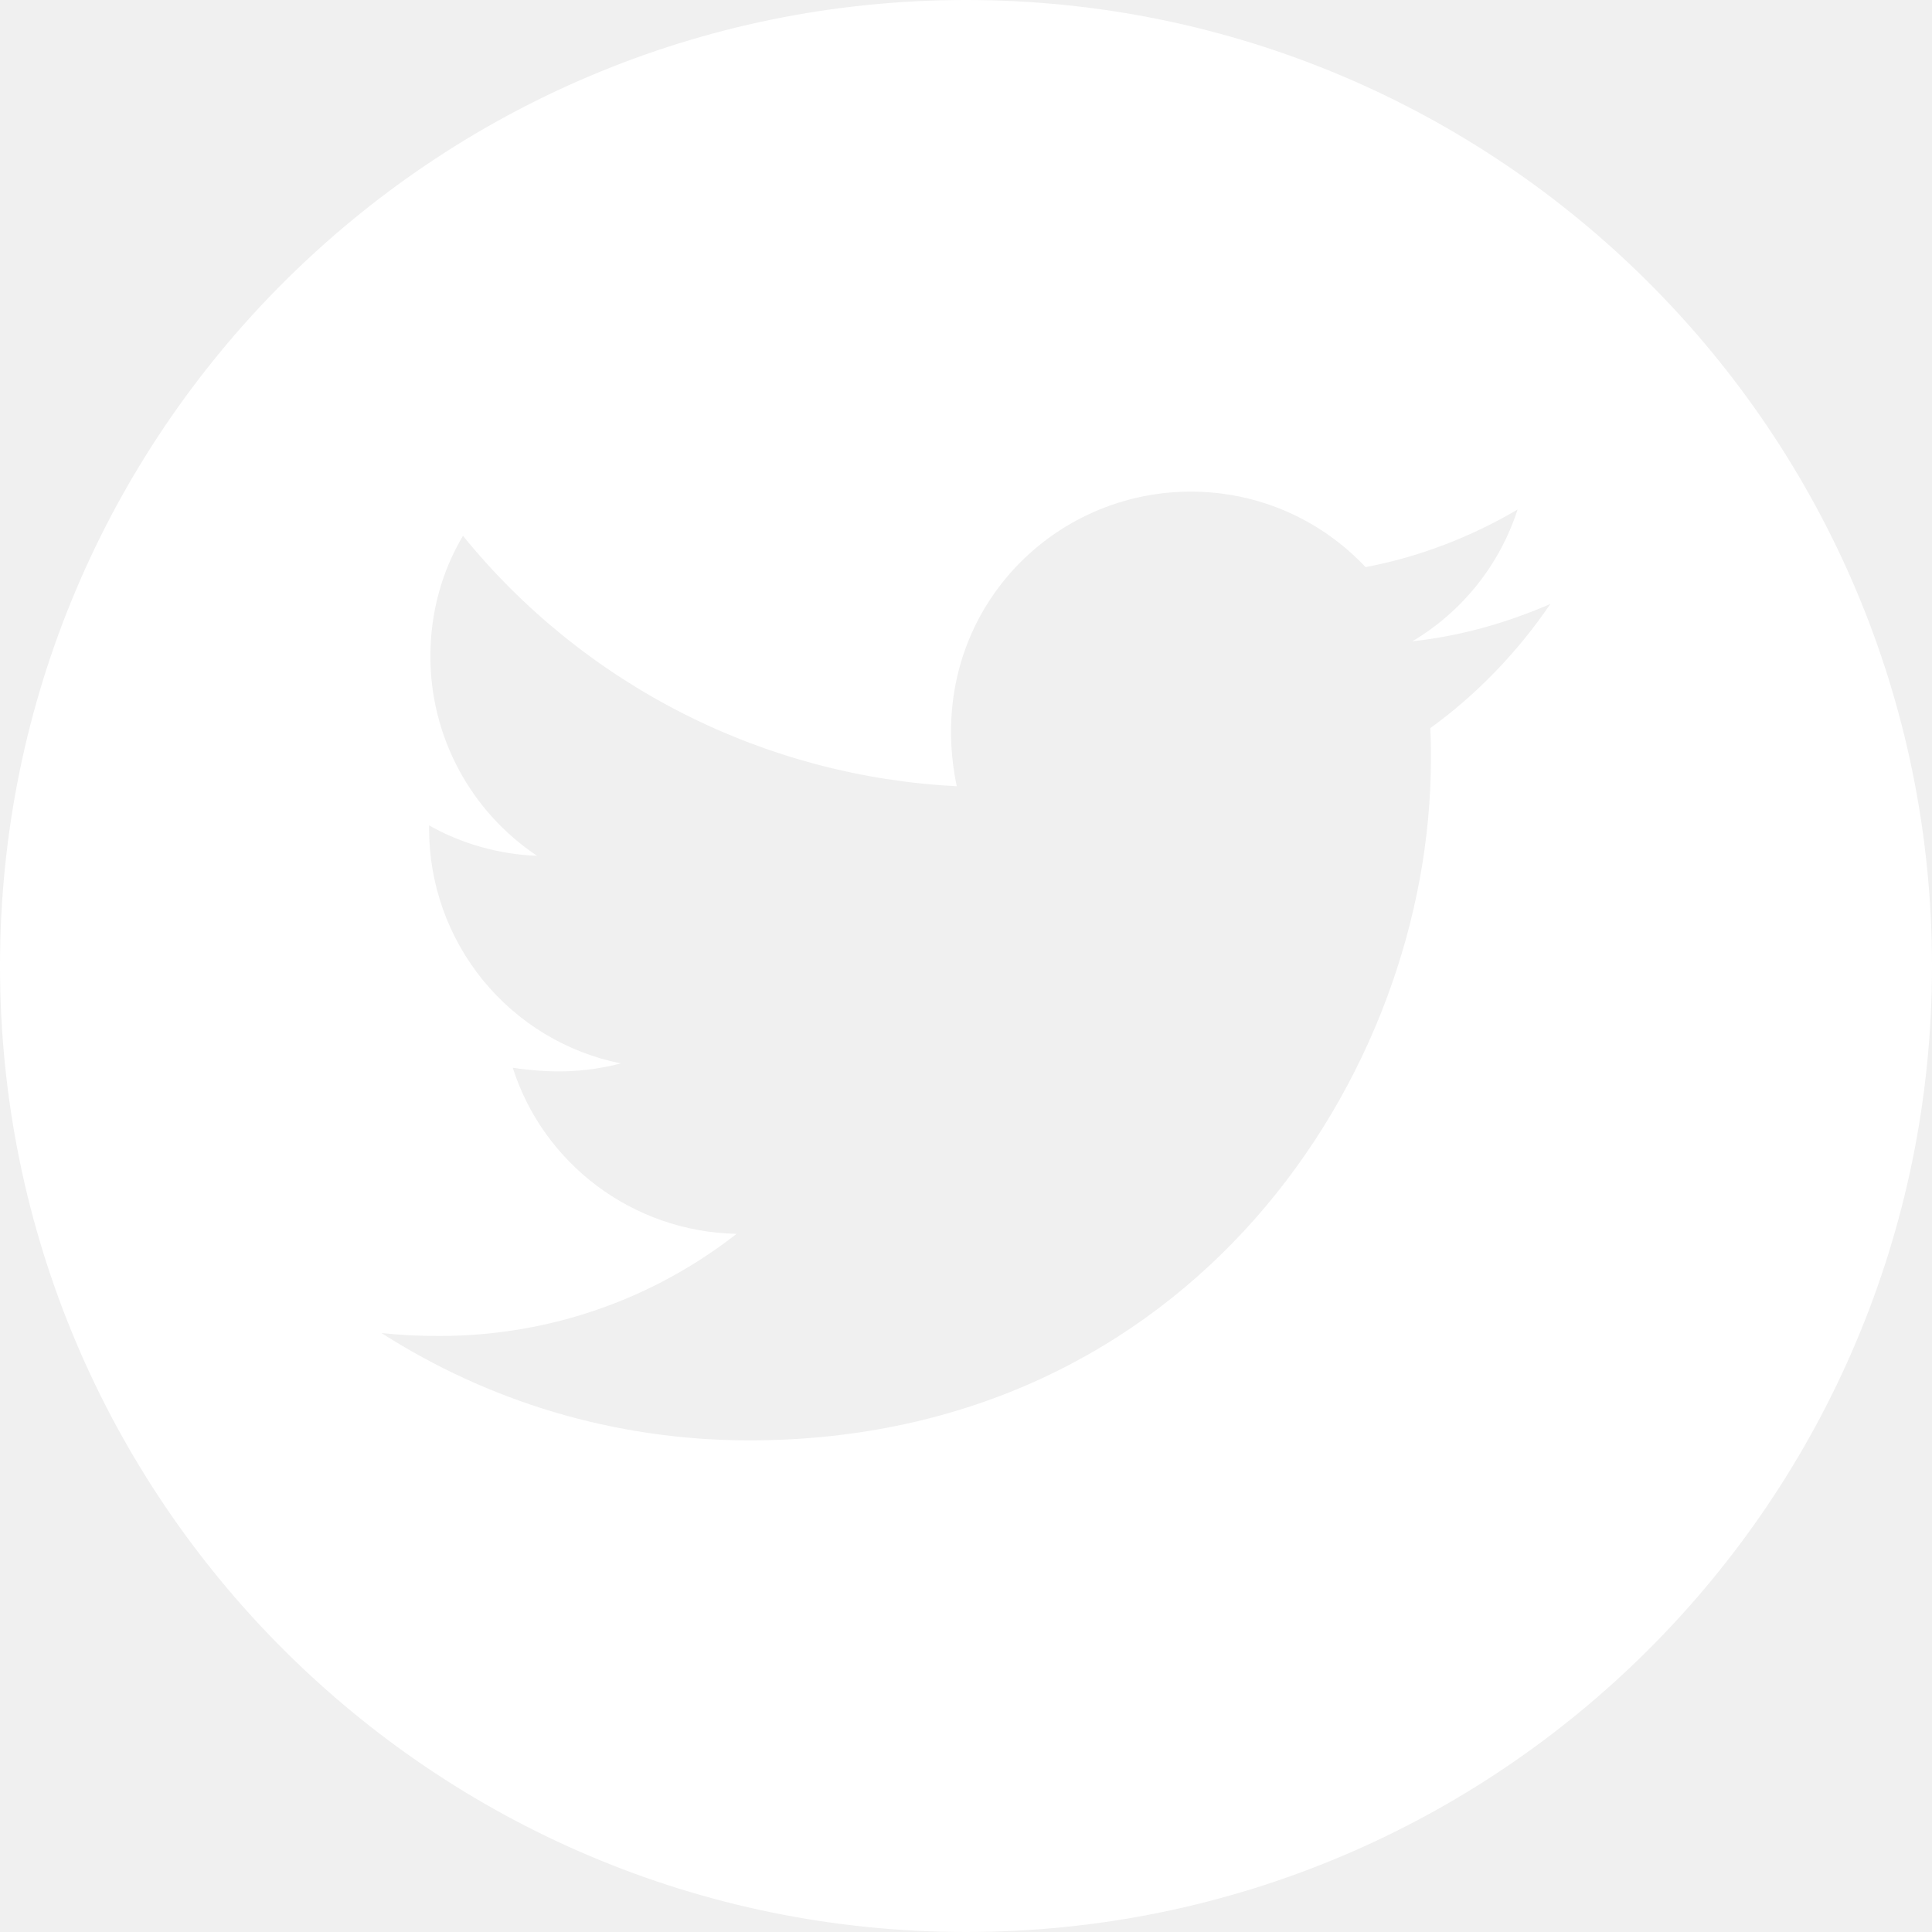
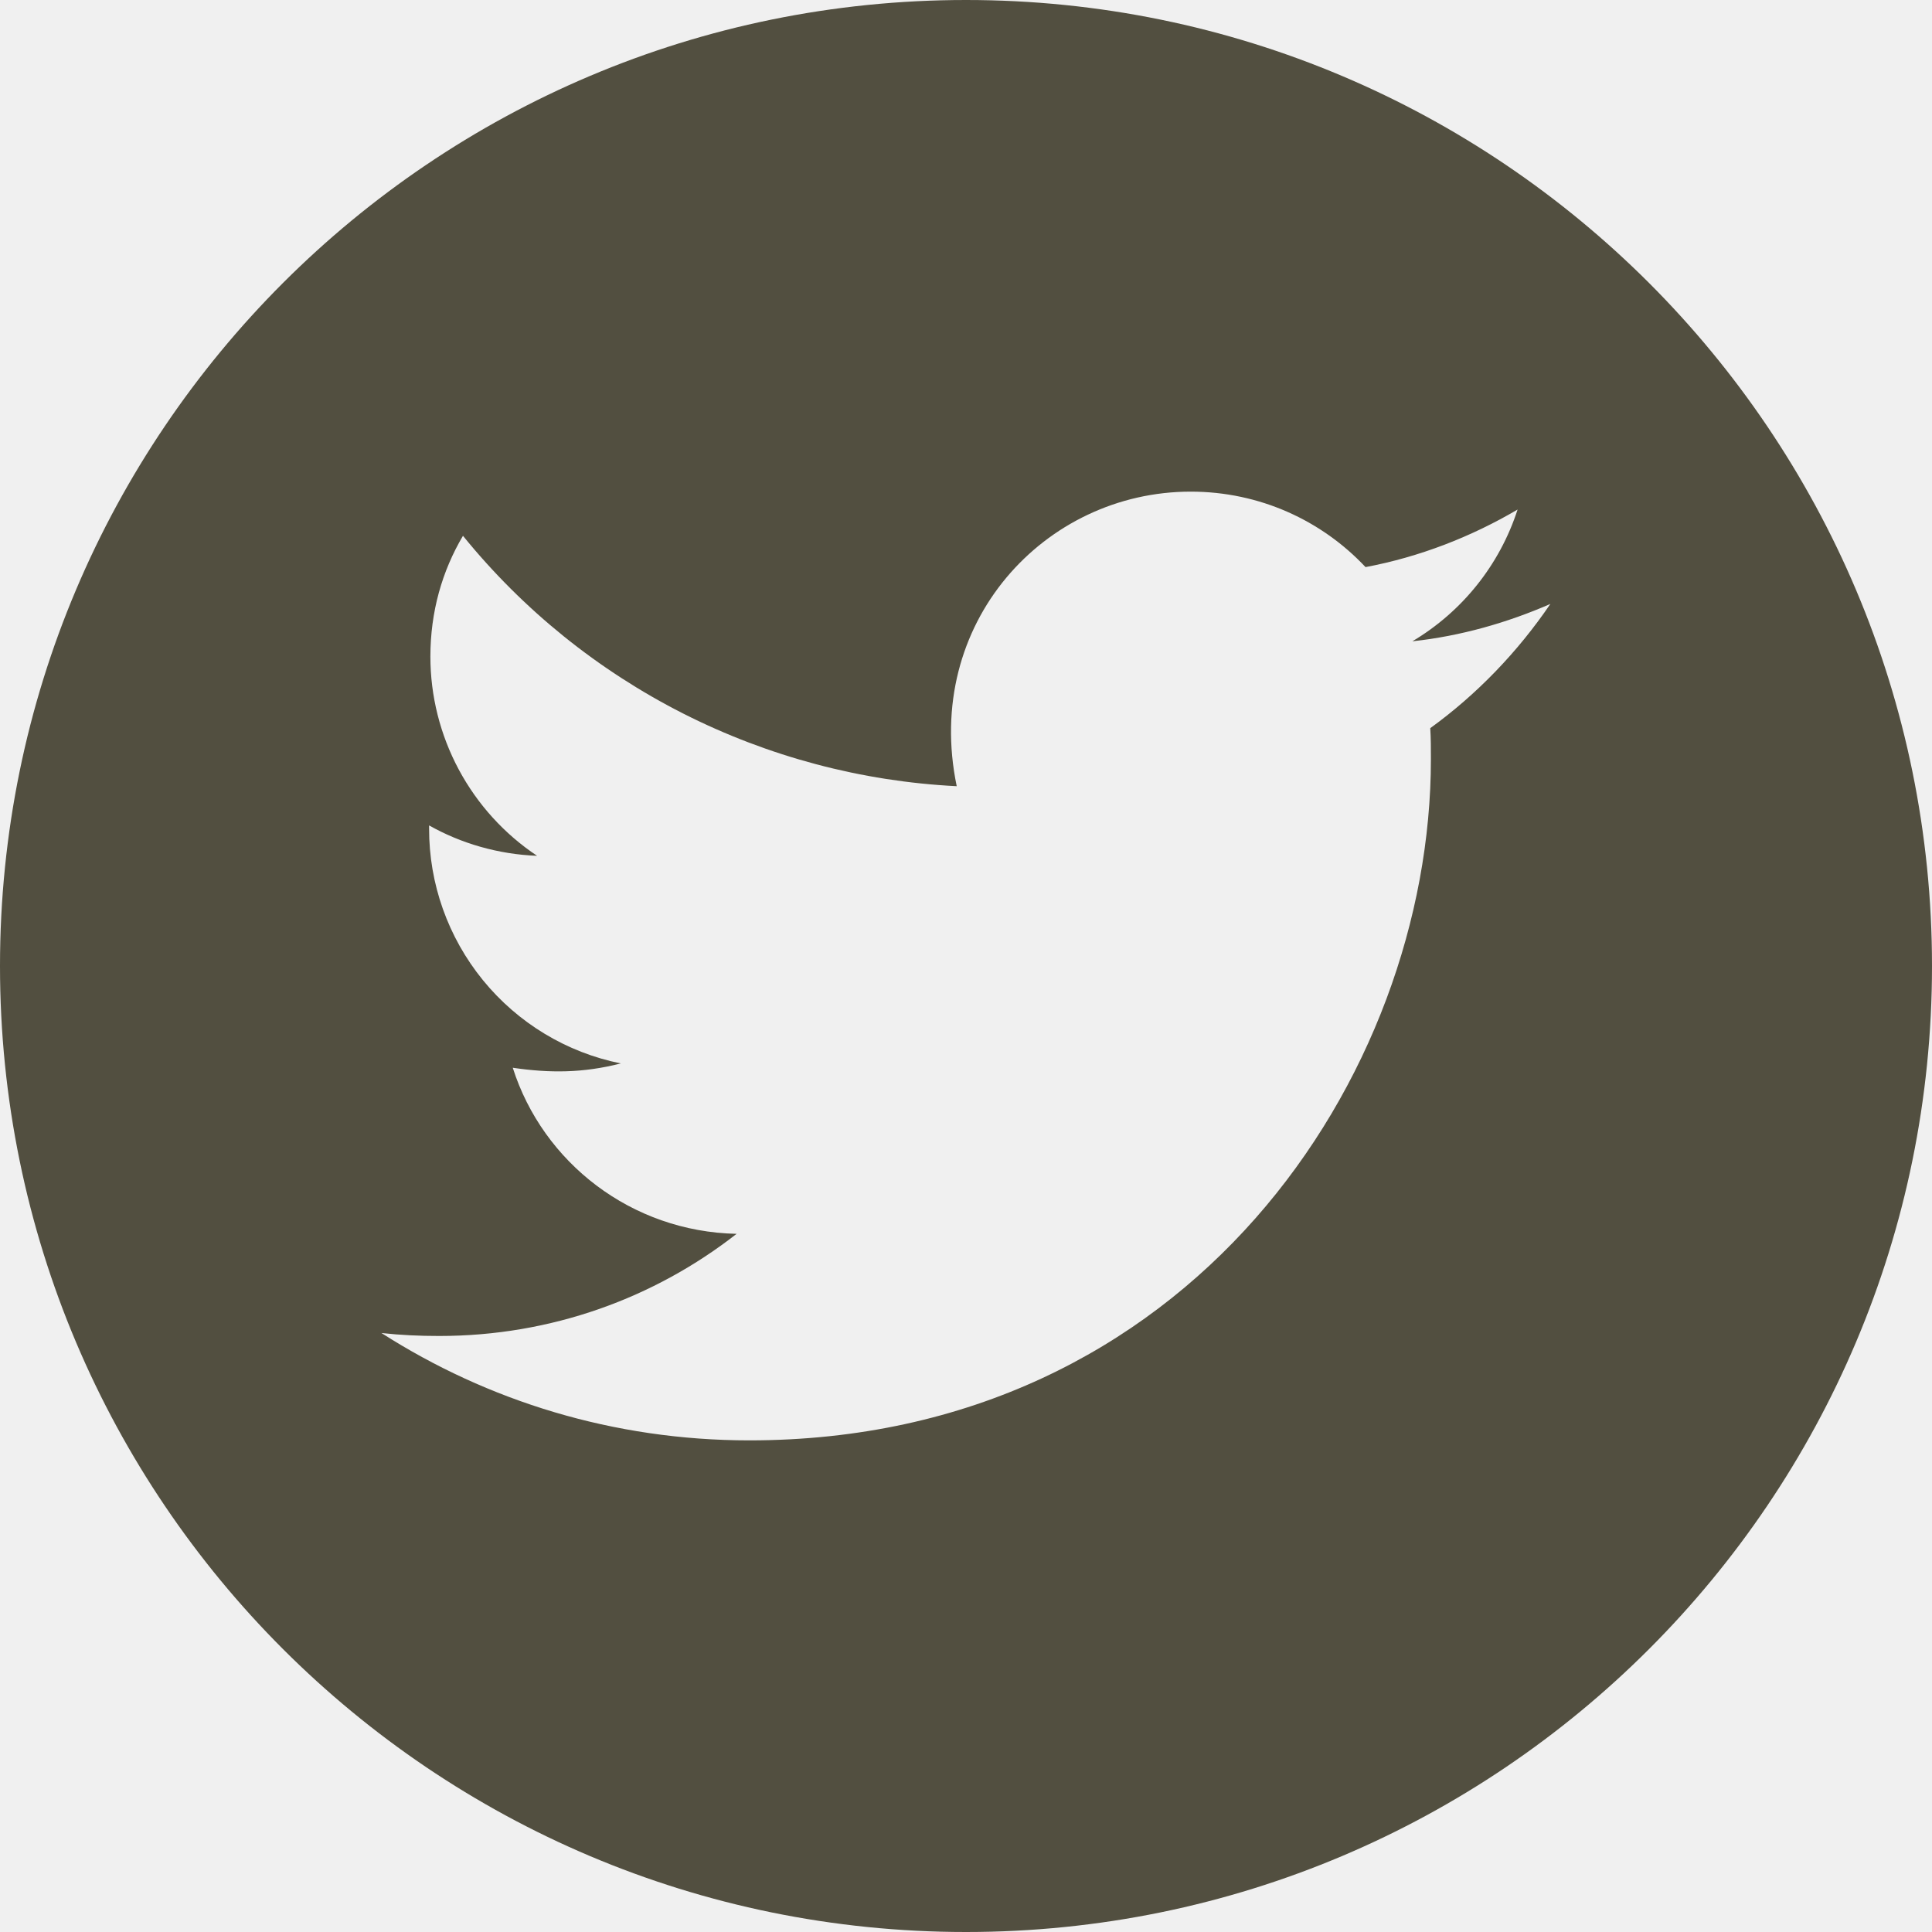
<svg xmlns="http://www.w3.org/2000/svg" width="30" height="30" viewBox="0 0 30 30" fill="none">
-   <path d="M15 0C6.717 0 0 6.717 0 15C0 23.284 6.717 30 15 30C23.284 30 30 23.284 30 15C30 6.717 23.284 0 15 0ZM22.209 11.307C22.219 11.464 22.219 11.628 22.219 11.789C22.219 16.704 18.475 22.366 11.635 22.366C9.526 22.366 7.57 21.753 5.923 20.699C6.224 20.732 6.512 20.745 6.82 20.745C8.561 20.745 10.162 20.156 11.438 19.159C9.804 19.125 8.431 18.054 7.962 16.58C8.535 16.664 9.05 16.664 9.64 16.513C8.798 16.343 8.042 15.886 7.499 15.22C6.957 14.555 6.661 13.722 6.663 12.864V12.817C7.155 13.095 7.734 13.266 8.34 13.289C7.831 12.95 7.413 12.489 7.124 11.95C6.835 11.41 6.683 10.807 6.683 10.195C6.683 9.502 6.864 8.869 7.189 8.32C8.122 9.47 9.288 10.41 10.609 11.08C11.93 11.749 13.377 12.134 14.856 12.208C14.33 9.68 16.219 7.634 18.489 7.634C19.56 7.634 20.525 8.083 21.204 8.806C22.045 8.648 22.848 8.334 23.565 7.912C23.287 8.772 22.704 9.499 21.931 9.958C22.681 9.877 23.404 9.67 24.074 9.378C23.568 10.122 22.935 10.781 22.209 11.307Z" fill="white" />
+   <path d="M15 0C6.717 0 0 6.717 0 15C0 23.284 6.717 30 15 30C23.284 30 30 23.284 30 15C30 6.717 23.284 0 15 0ZM22.209 11.307C22.219 11.464 22.219 11.628 22.219 11.789C22.219 16.704 18.475 22.366 11.635 22.366C9.526 22.366 7.57 21.753 5.923 20.699C6.224 20.732 6.512 20.745 6.82 20.745C8.561 20.745 10.162 20.156 11.438 19.159C9.804 19.125 8.431 18.054 7.962 16.58C8.535 16.664 9.05 16.664 9.64 16.513C8.798 16.343 8.042 15.886 7.499 15.22C6.957 14.555 6.661 13.722 6.663 12.864V12.817C7.155 13.095 7.734 13.266 8.34 13.289C7.831 12.95 7.413 12.489 7.124 11.95C6.835 11.41 6.683 10.807 6.683 10.195C6.683 9.502 6.864 8.869 7.189 8.32C8.122 9.47 9.288 10.41 10.609 11.08C11.93 11.749 13.377 12.134 14.856 12.208C14.33 9.68 16.219 7.634 18.489 7.634C19.56 7.634 20.525 8.083 21.204 8.806C22.045 8.648 22.848 8.334 23.565 7.912C23.287 8.772 22.704 9.499 21.931 9.958C22.681 9.877 23.404 9.67 24.074 9.378C23.568 10.122 22.935 10.781 22.209 11.307Z" fill="#524F40" />
</svg>
